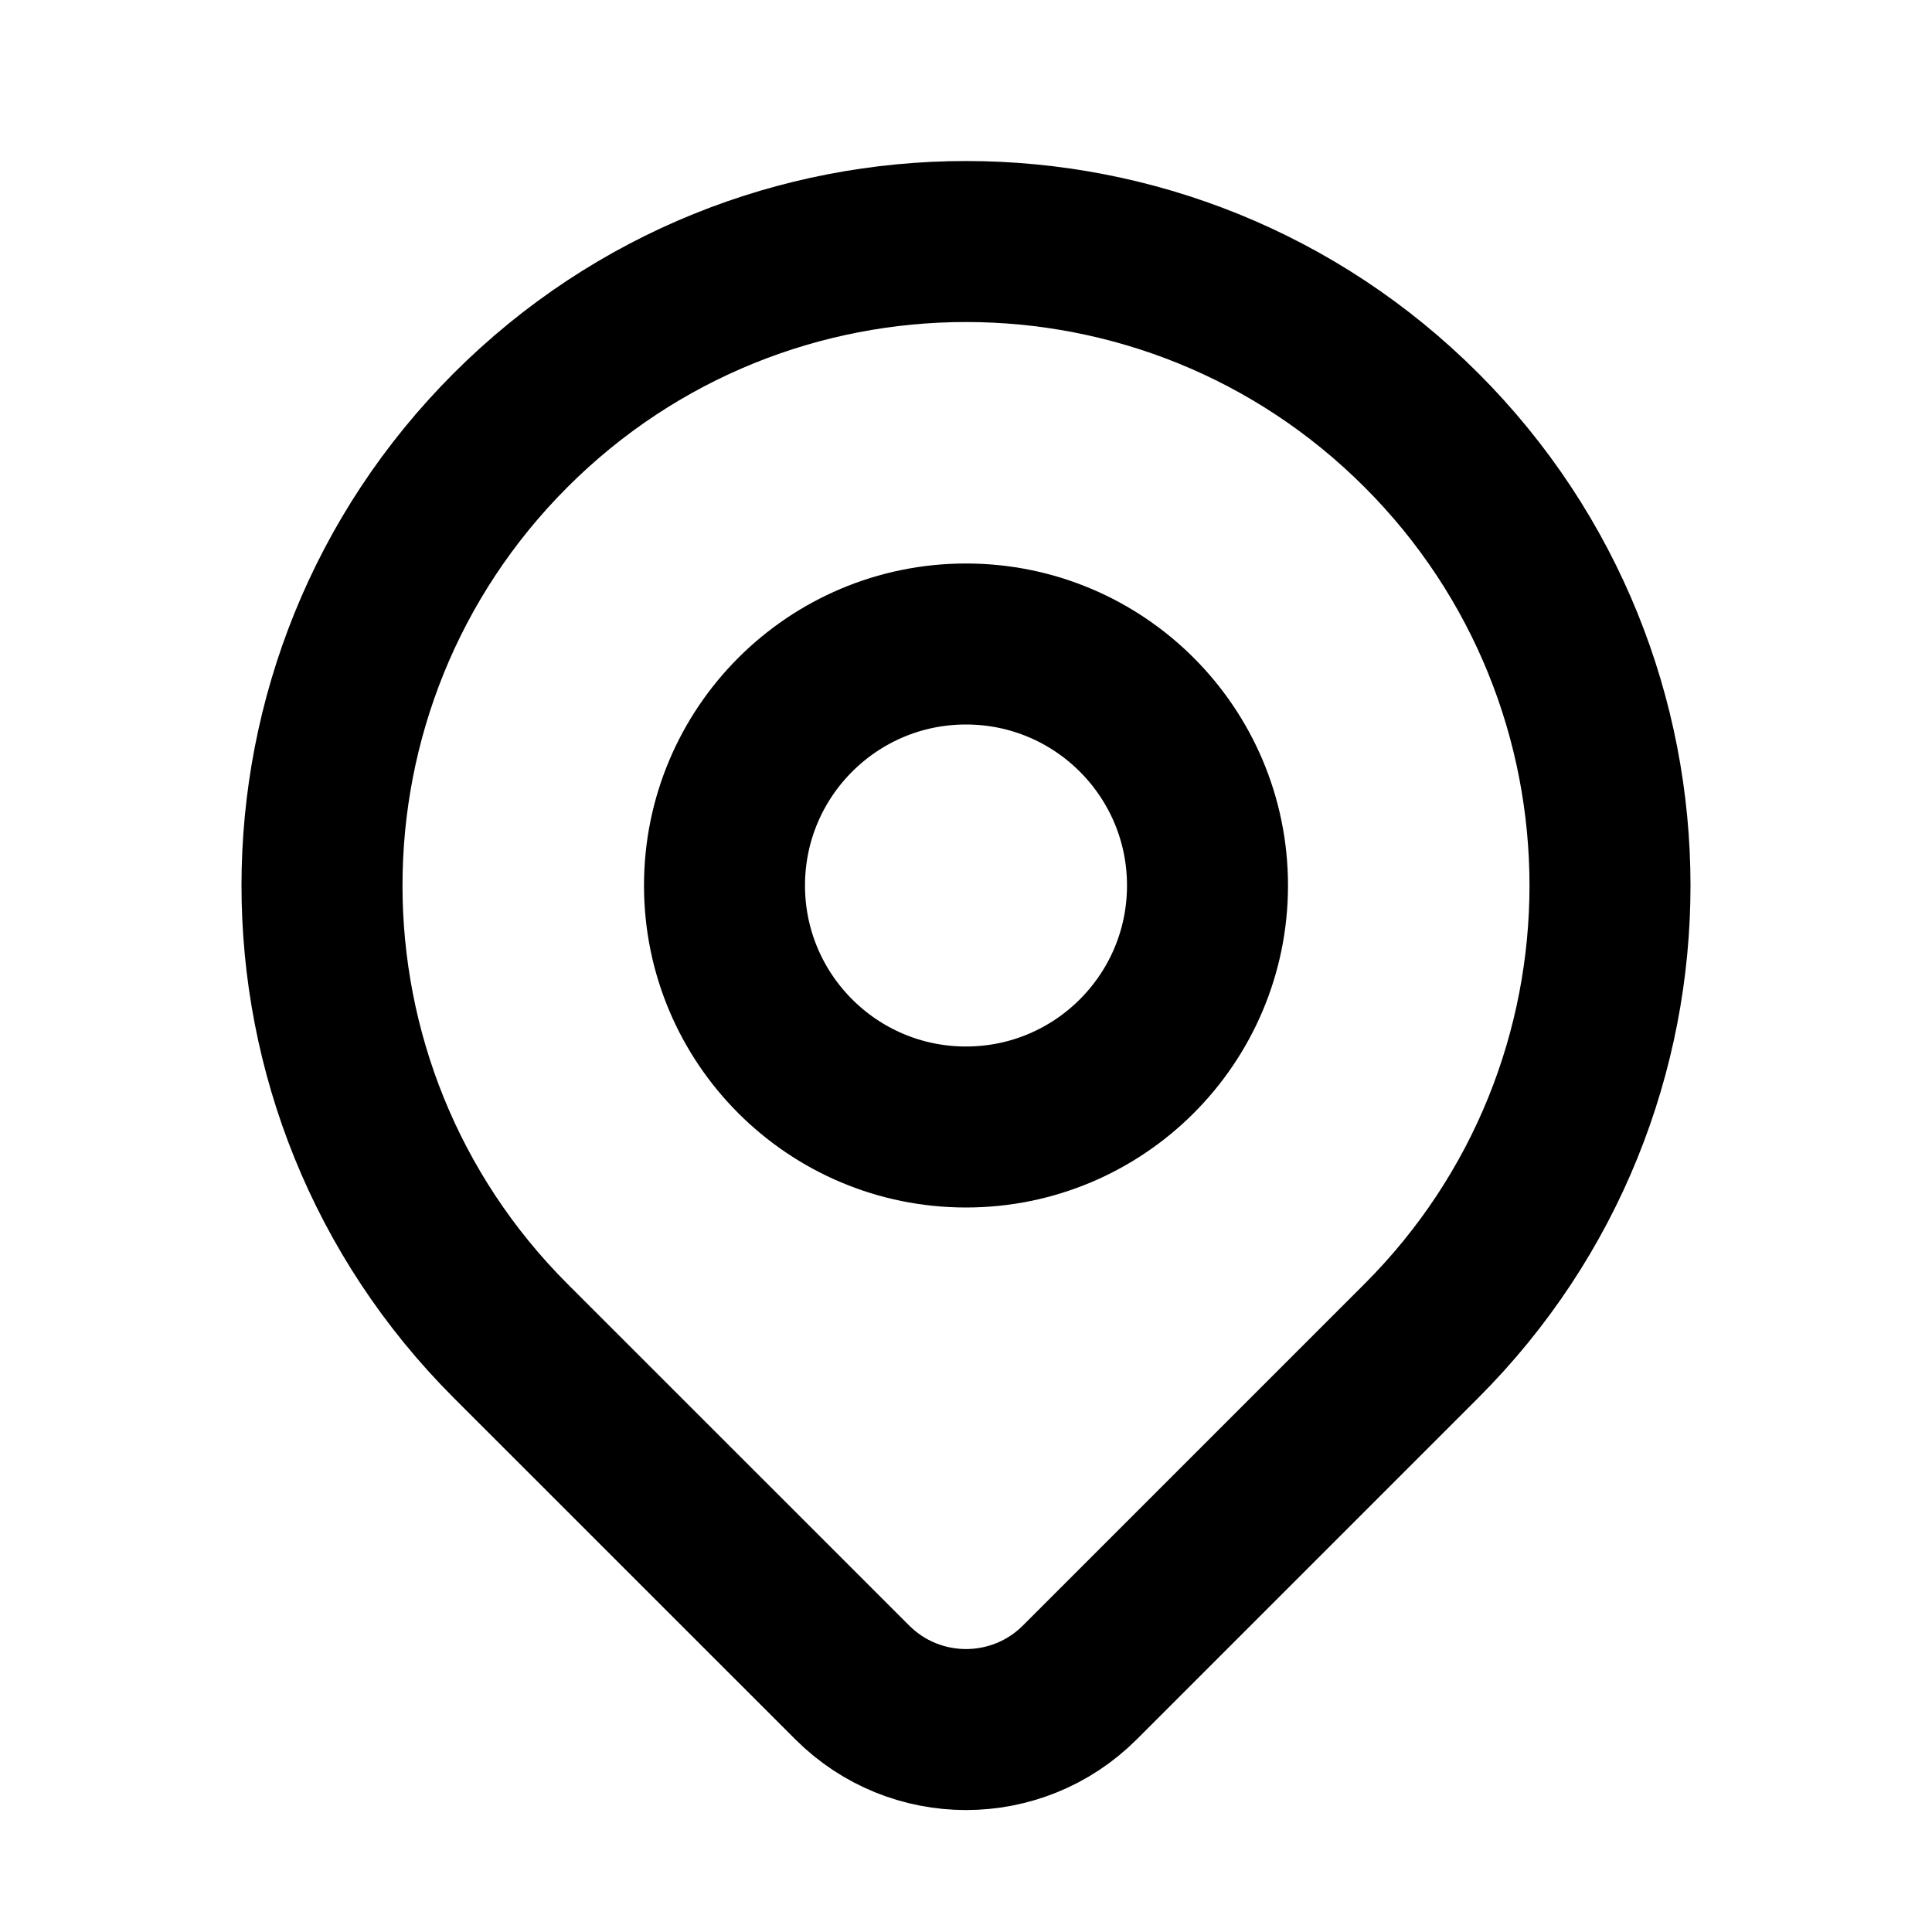
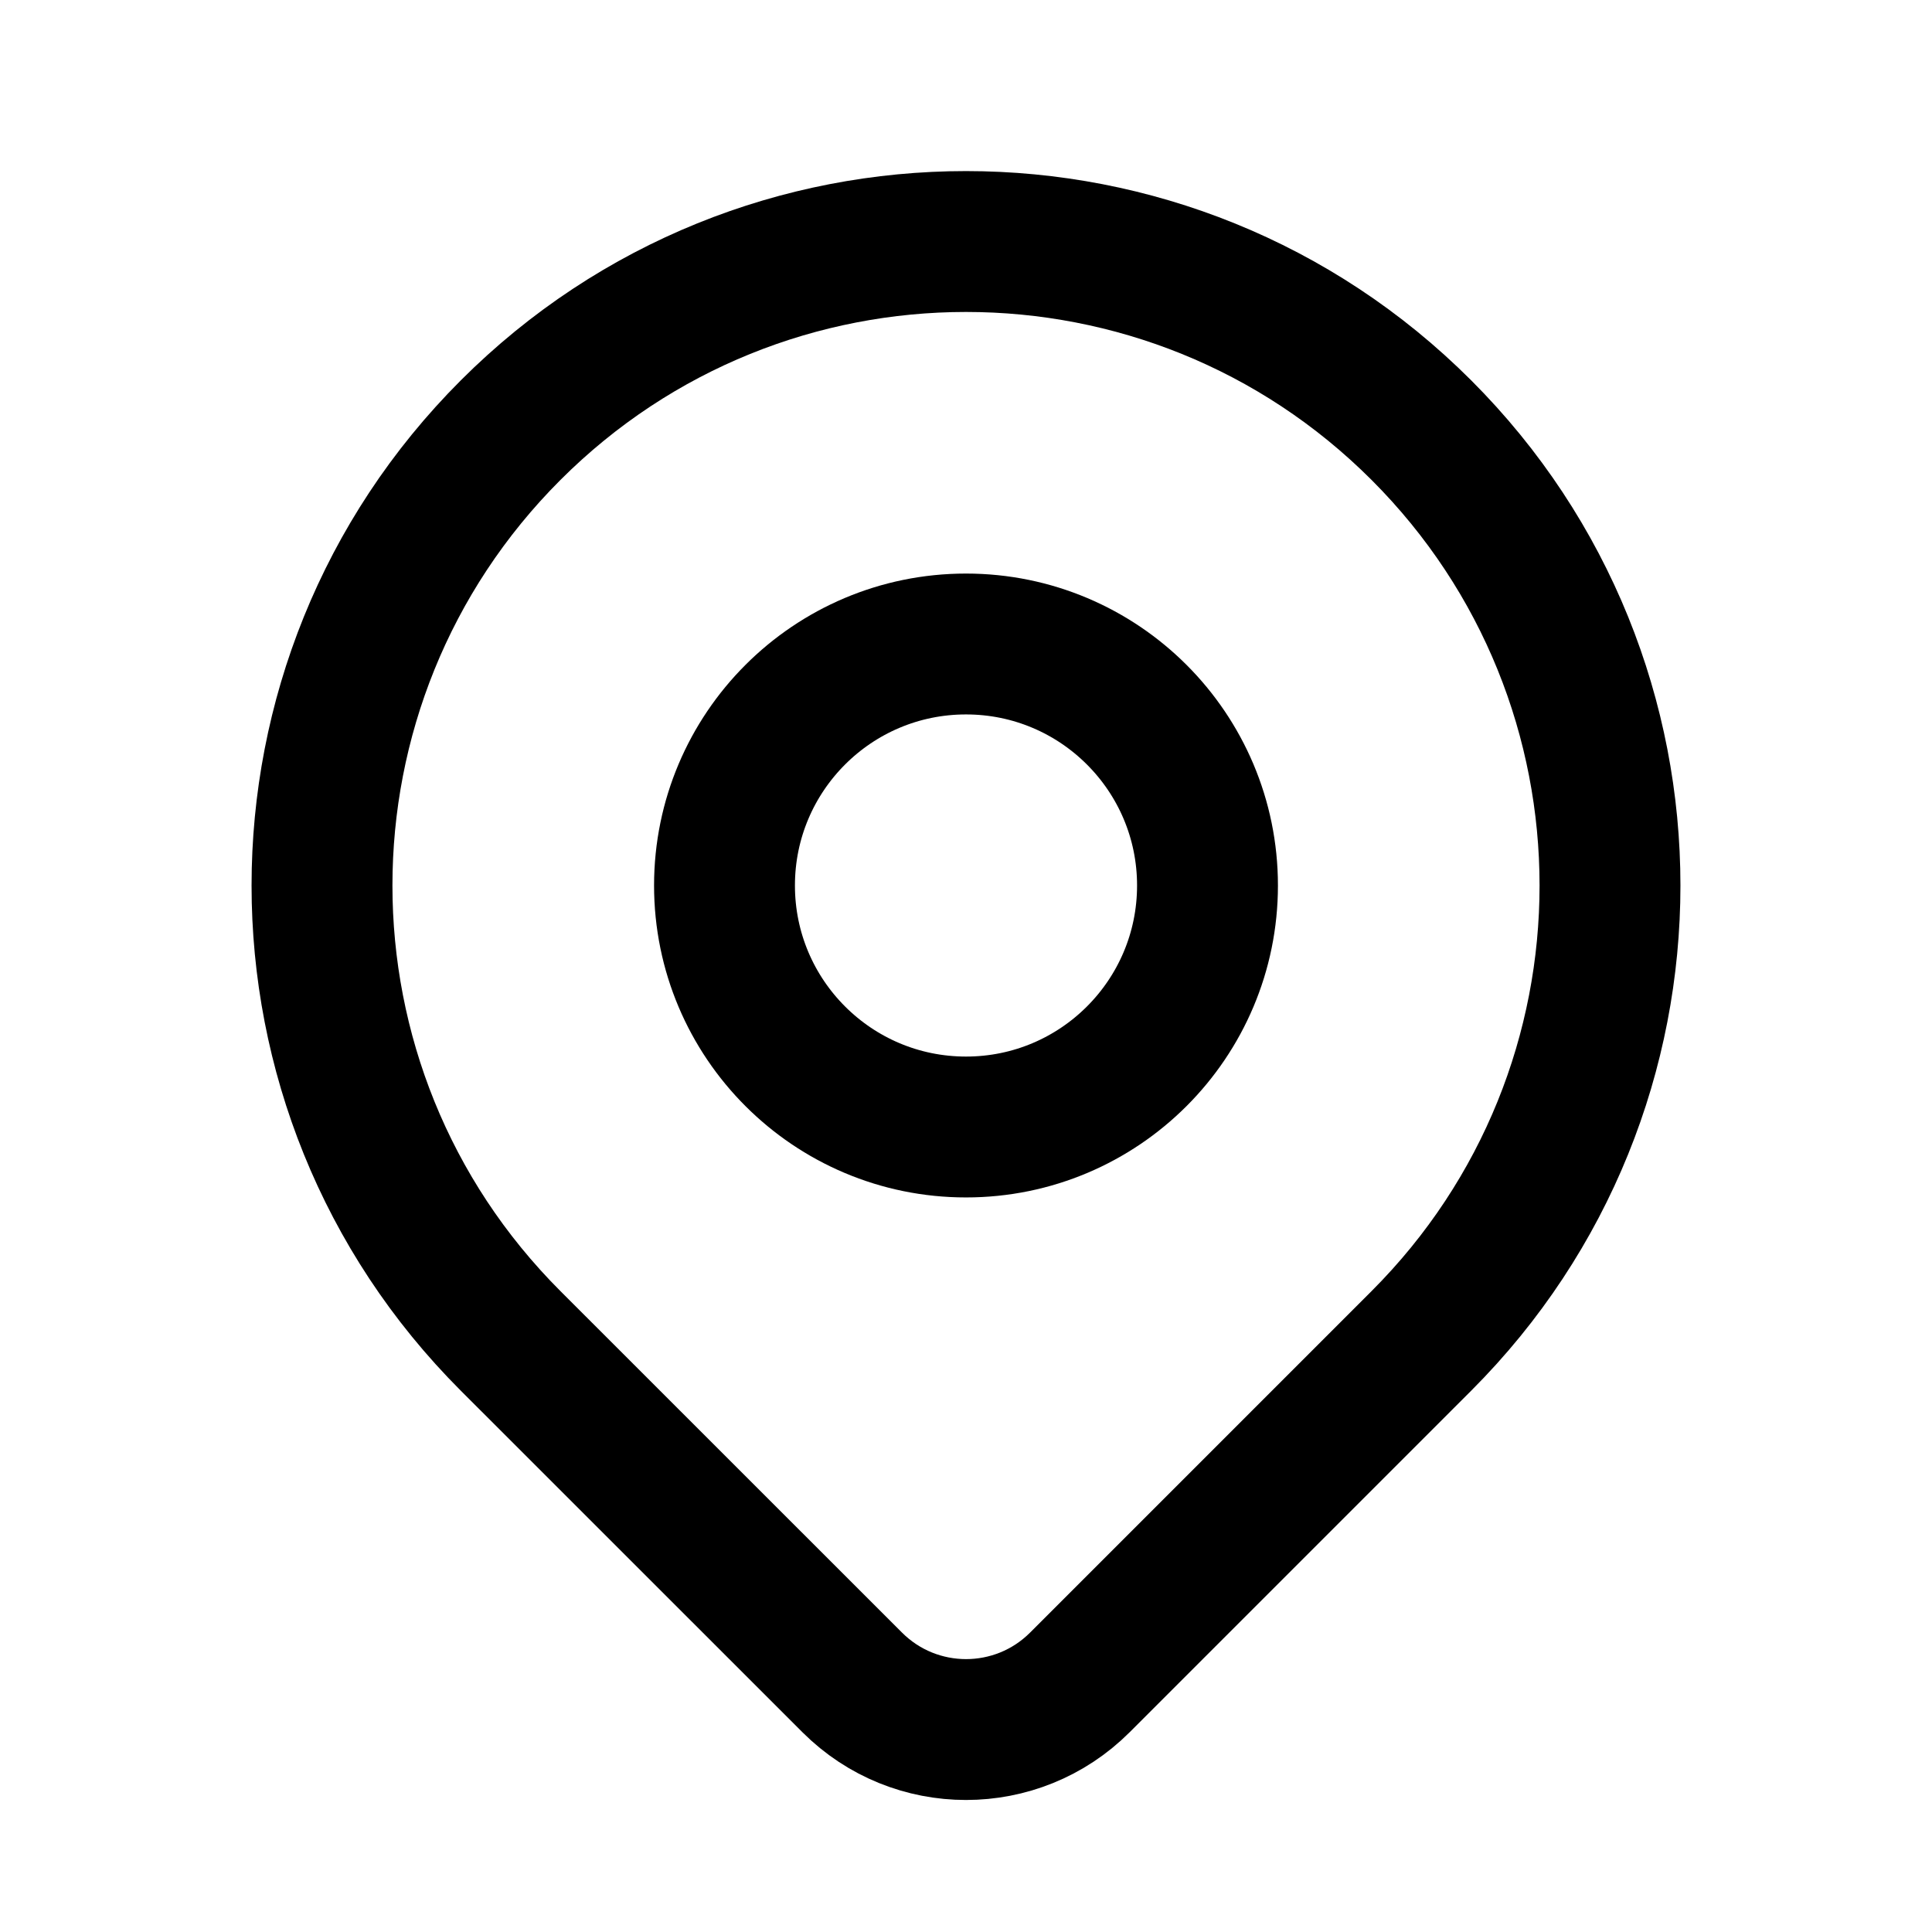
- <svg xmlns="http://www.w3.org/2000/svg" width="24" height="24" viewBox="0 0 24 24" fill="none" stroke="currentColor" stroke-width="2" stroke-linecap="round" stroke-linejoin="round" class="icon icon-tabler icons-tabler-outline icon-tabler-map-pin">
+ <svg xmlns="http://www.w3.org/2000/svg" width="24" height="24" viewBox="0 0 24 24" fill="none" stroke="currentColor" stroke-width="1.75" stroke-linecap="round" stroke-linejoin="round" class="icon icon-tabler icons-tabler-outline icon-tabler-map-pin">
  <path stroke="none" d="M0 0h24v24H0z" fill="none" />
  <path d="M9 11a3 3 0 1 0 6 0a3 3 0 0 0 -6 0" />
  <path d="M17.657 16.657l-4.243 4.243a2 2 0 0 1 -2.827 0l-4.244 -4.243a8 8 0 1 1 11.314 0" />
</svg>
